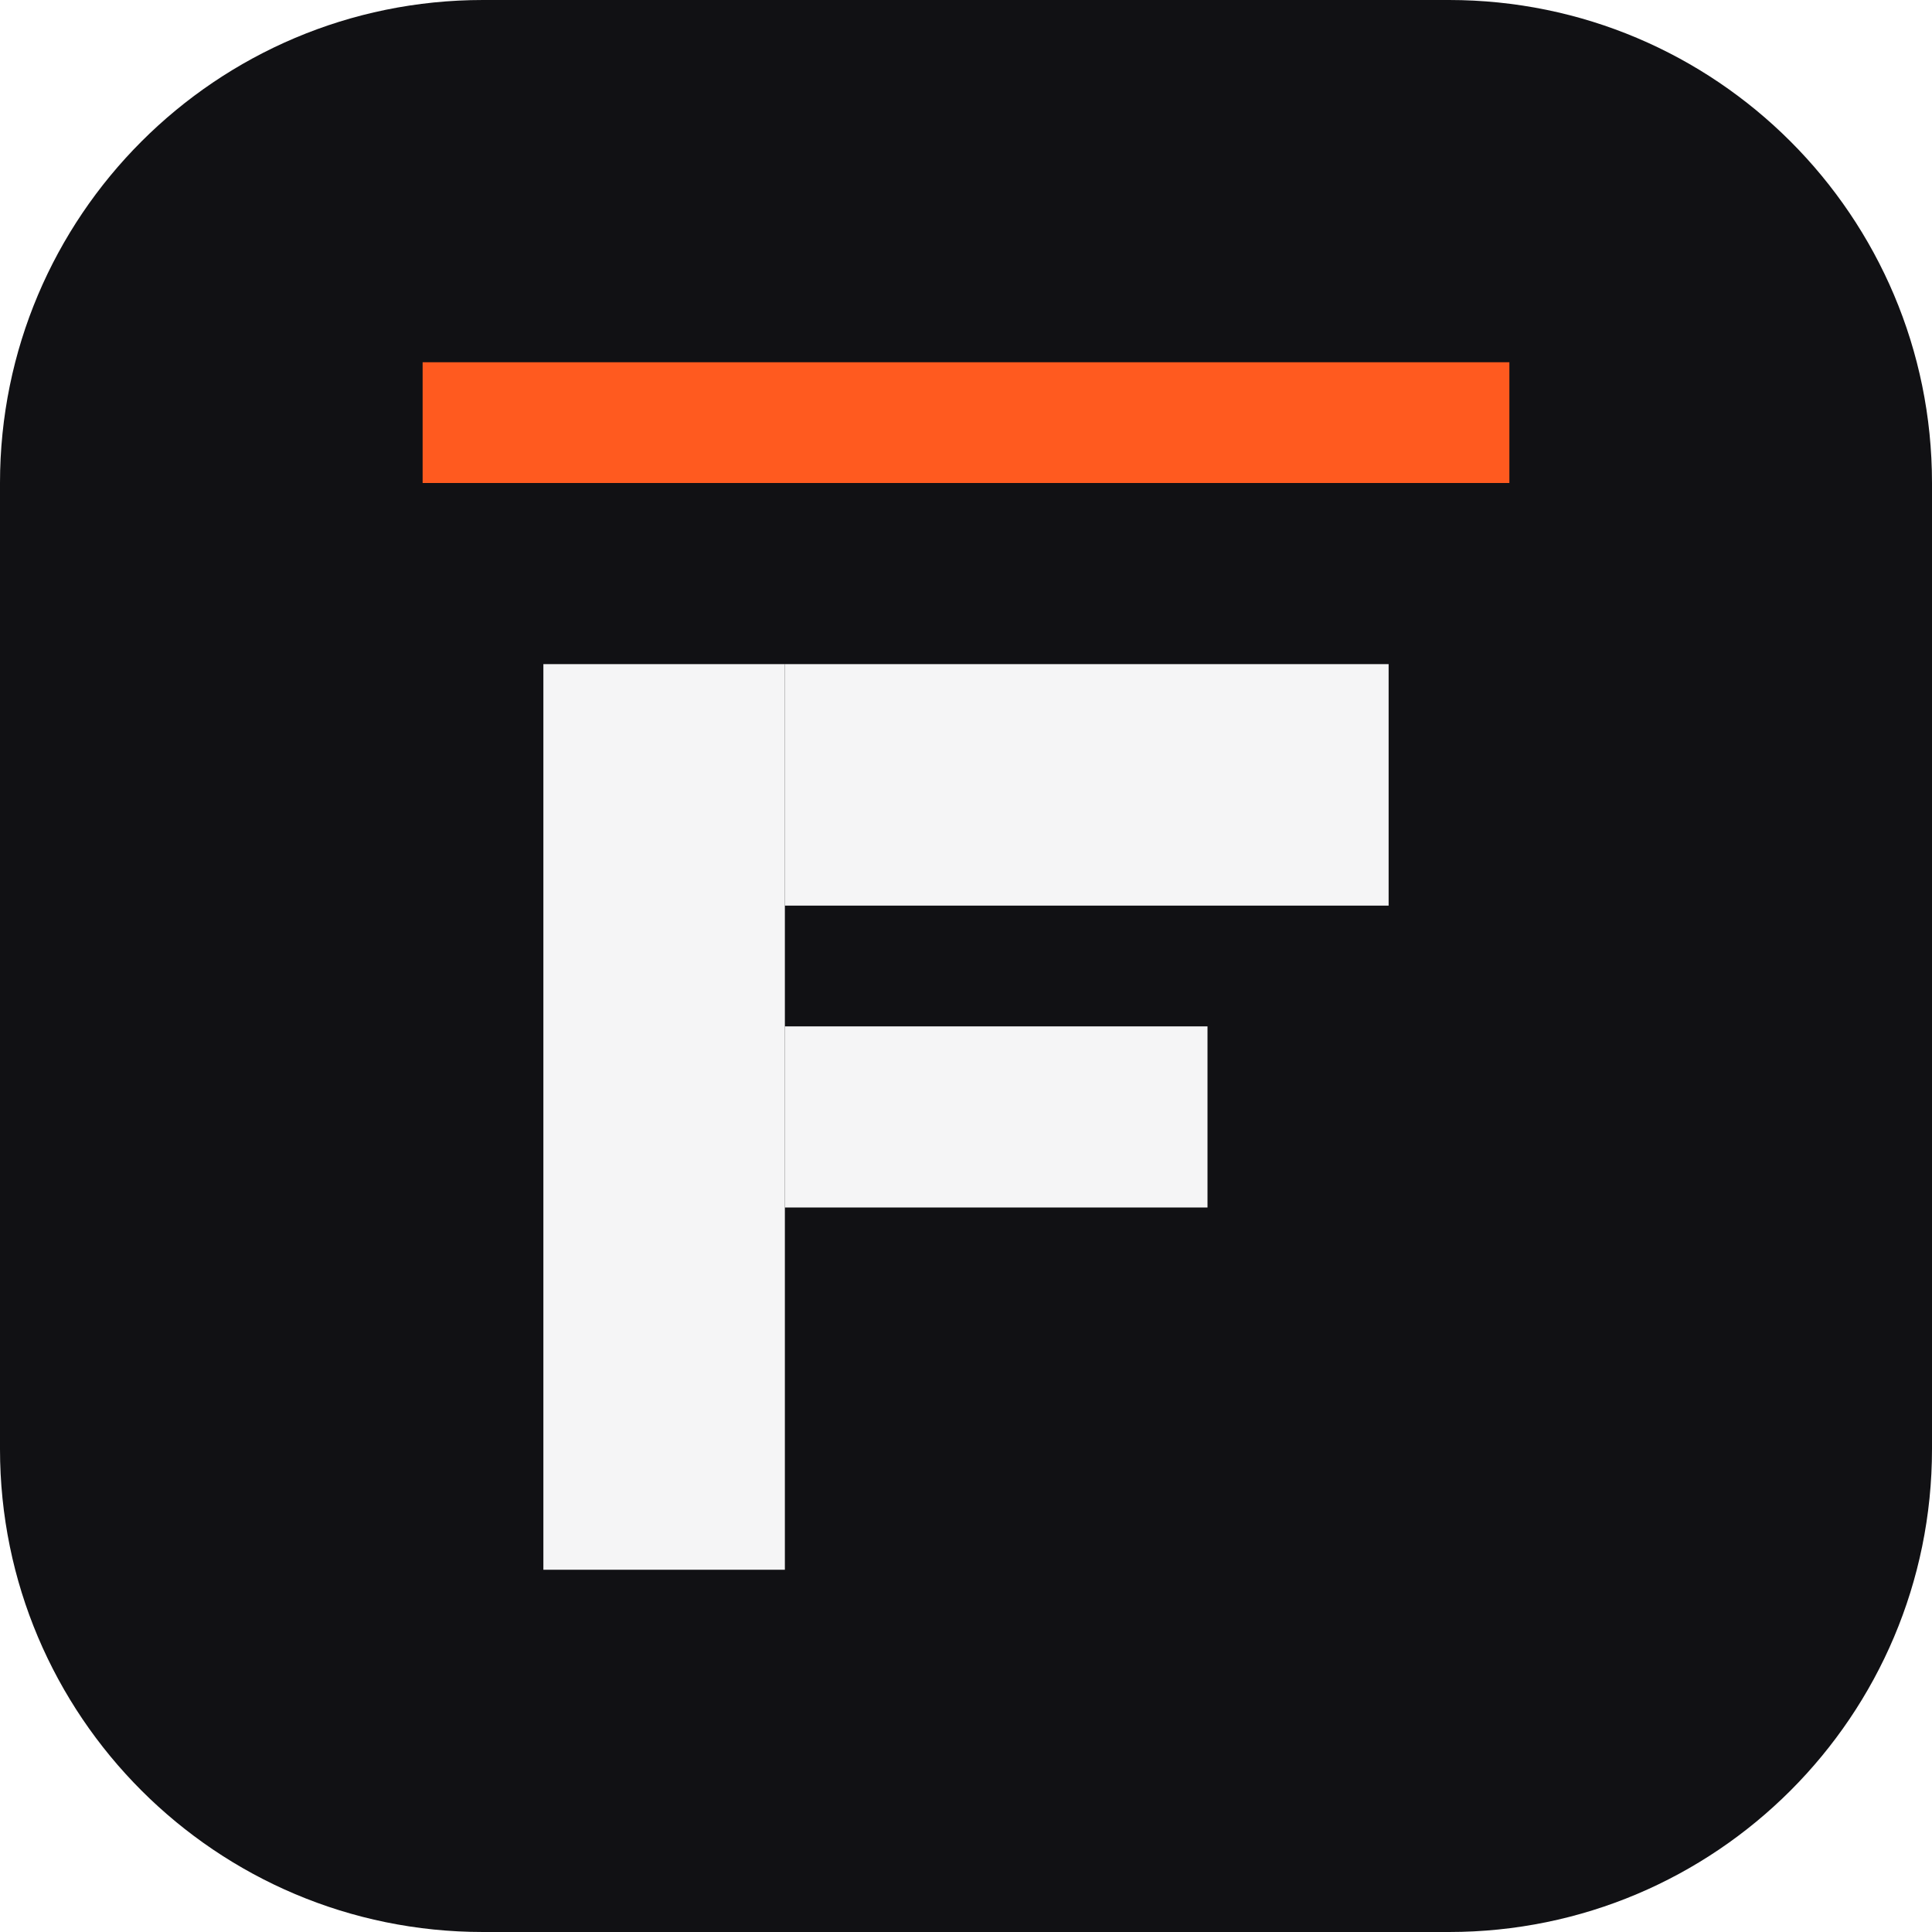
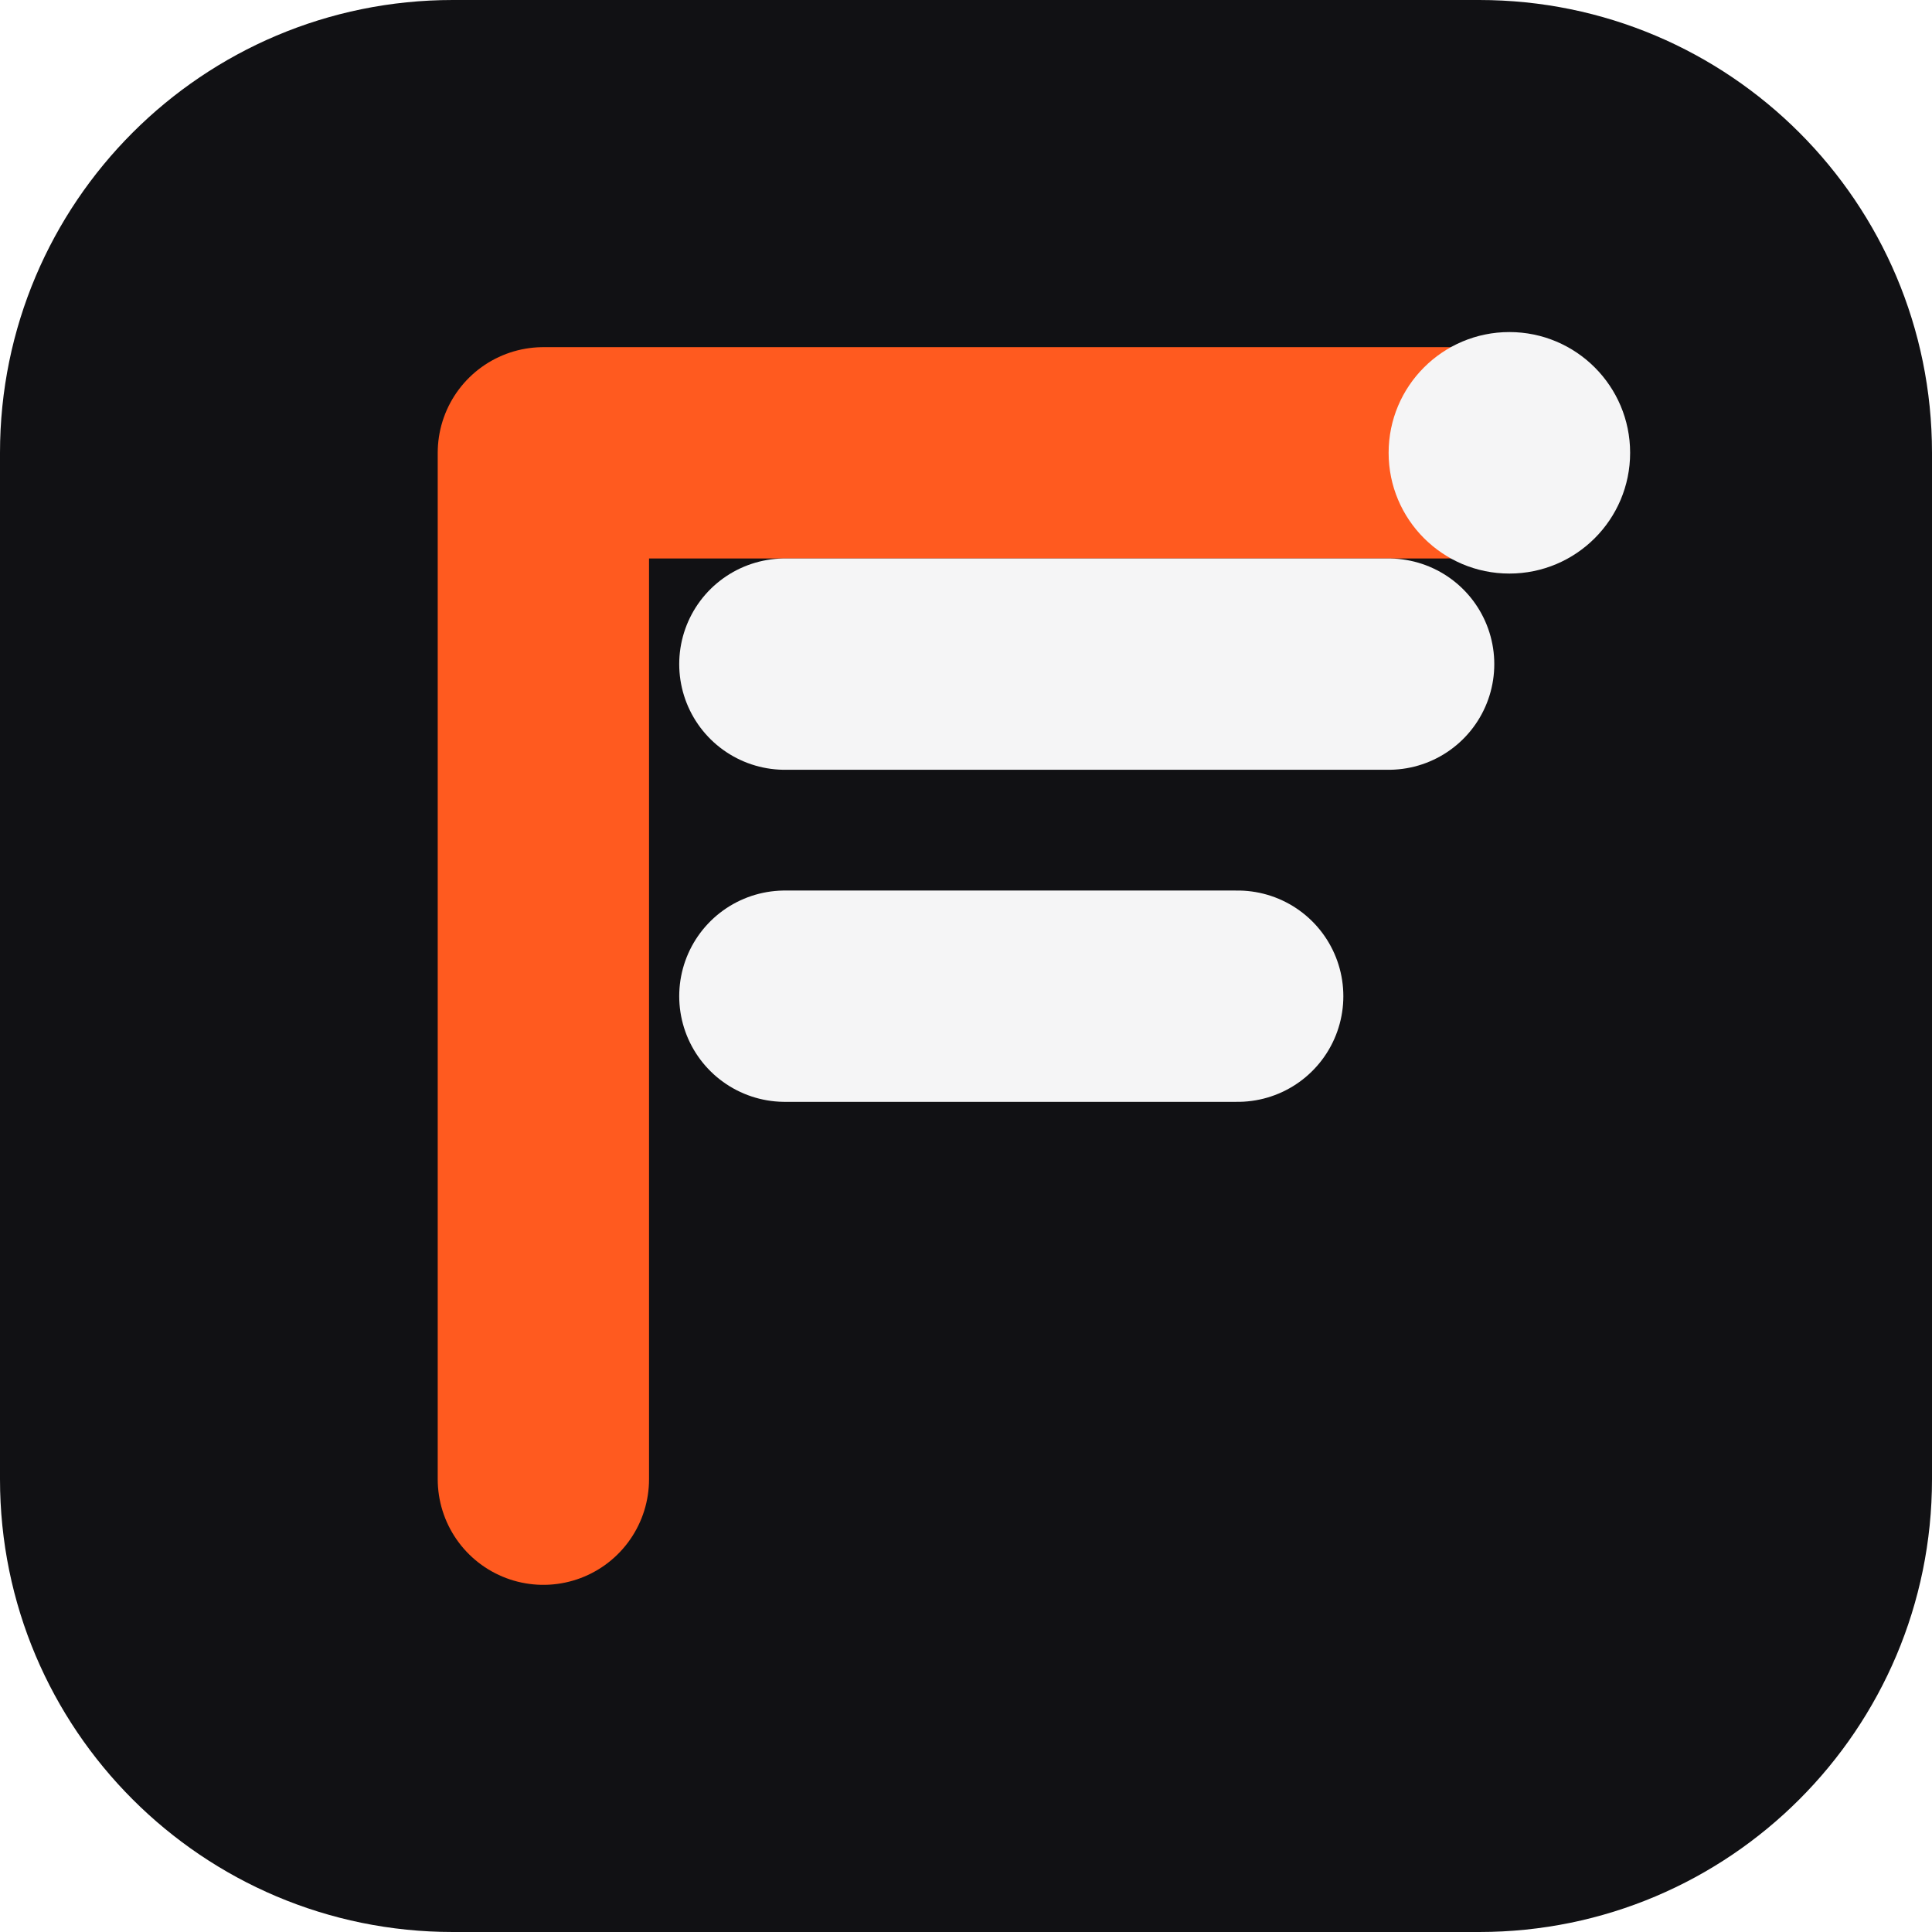
- <svg xmlns="http://www.w3.org/2000/svg" viewBox="0 0 32 32">
-   <rect width="32" height="32" rx="8" fill="#111114" />
-   <rect x="7" y="6" width="18" height="2" fill="#FF5A1F" />
-   <rect x="9" y="11" width="4" height="15" fill="#F5F5F6" />
-   <rect x="13" y="11" width="10" height="4" fill="#F5F5F6" />
-   <rect x="13" y="17" width="7" height="3" fill="#F5F5F6" />
+ <svg xmlns="http://www.w3.org/2000/svg" viewBox="0 0 64 64">
+   <rect width="64" height="64" rx="15" fill="#111114" />
+   <path d="M18 49V15h30" fill="none" stroke="#FF5A1F" stroke-width="7" stroke-linecap="round" stroke-linejoin="round" />
+   <path d="M26 22h20M26 33h15" fill="none" stroke="#F5F5F6" stroke-width="7" stroke-linecap="round" />
+   <circle cx="50" cy="15" r="4" fill="#F5F5F6" />
</svg>
